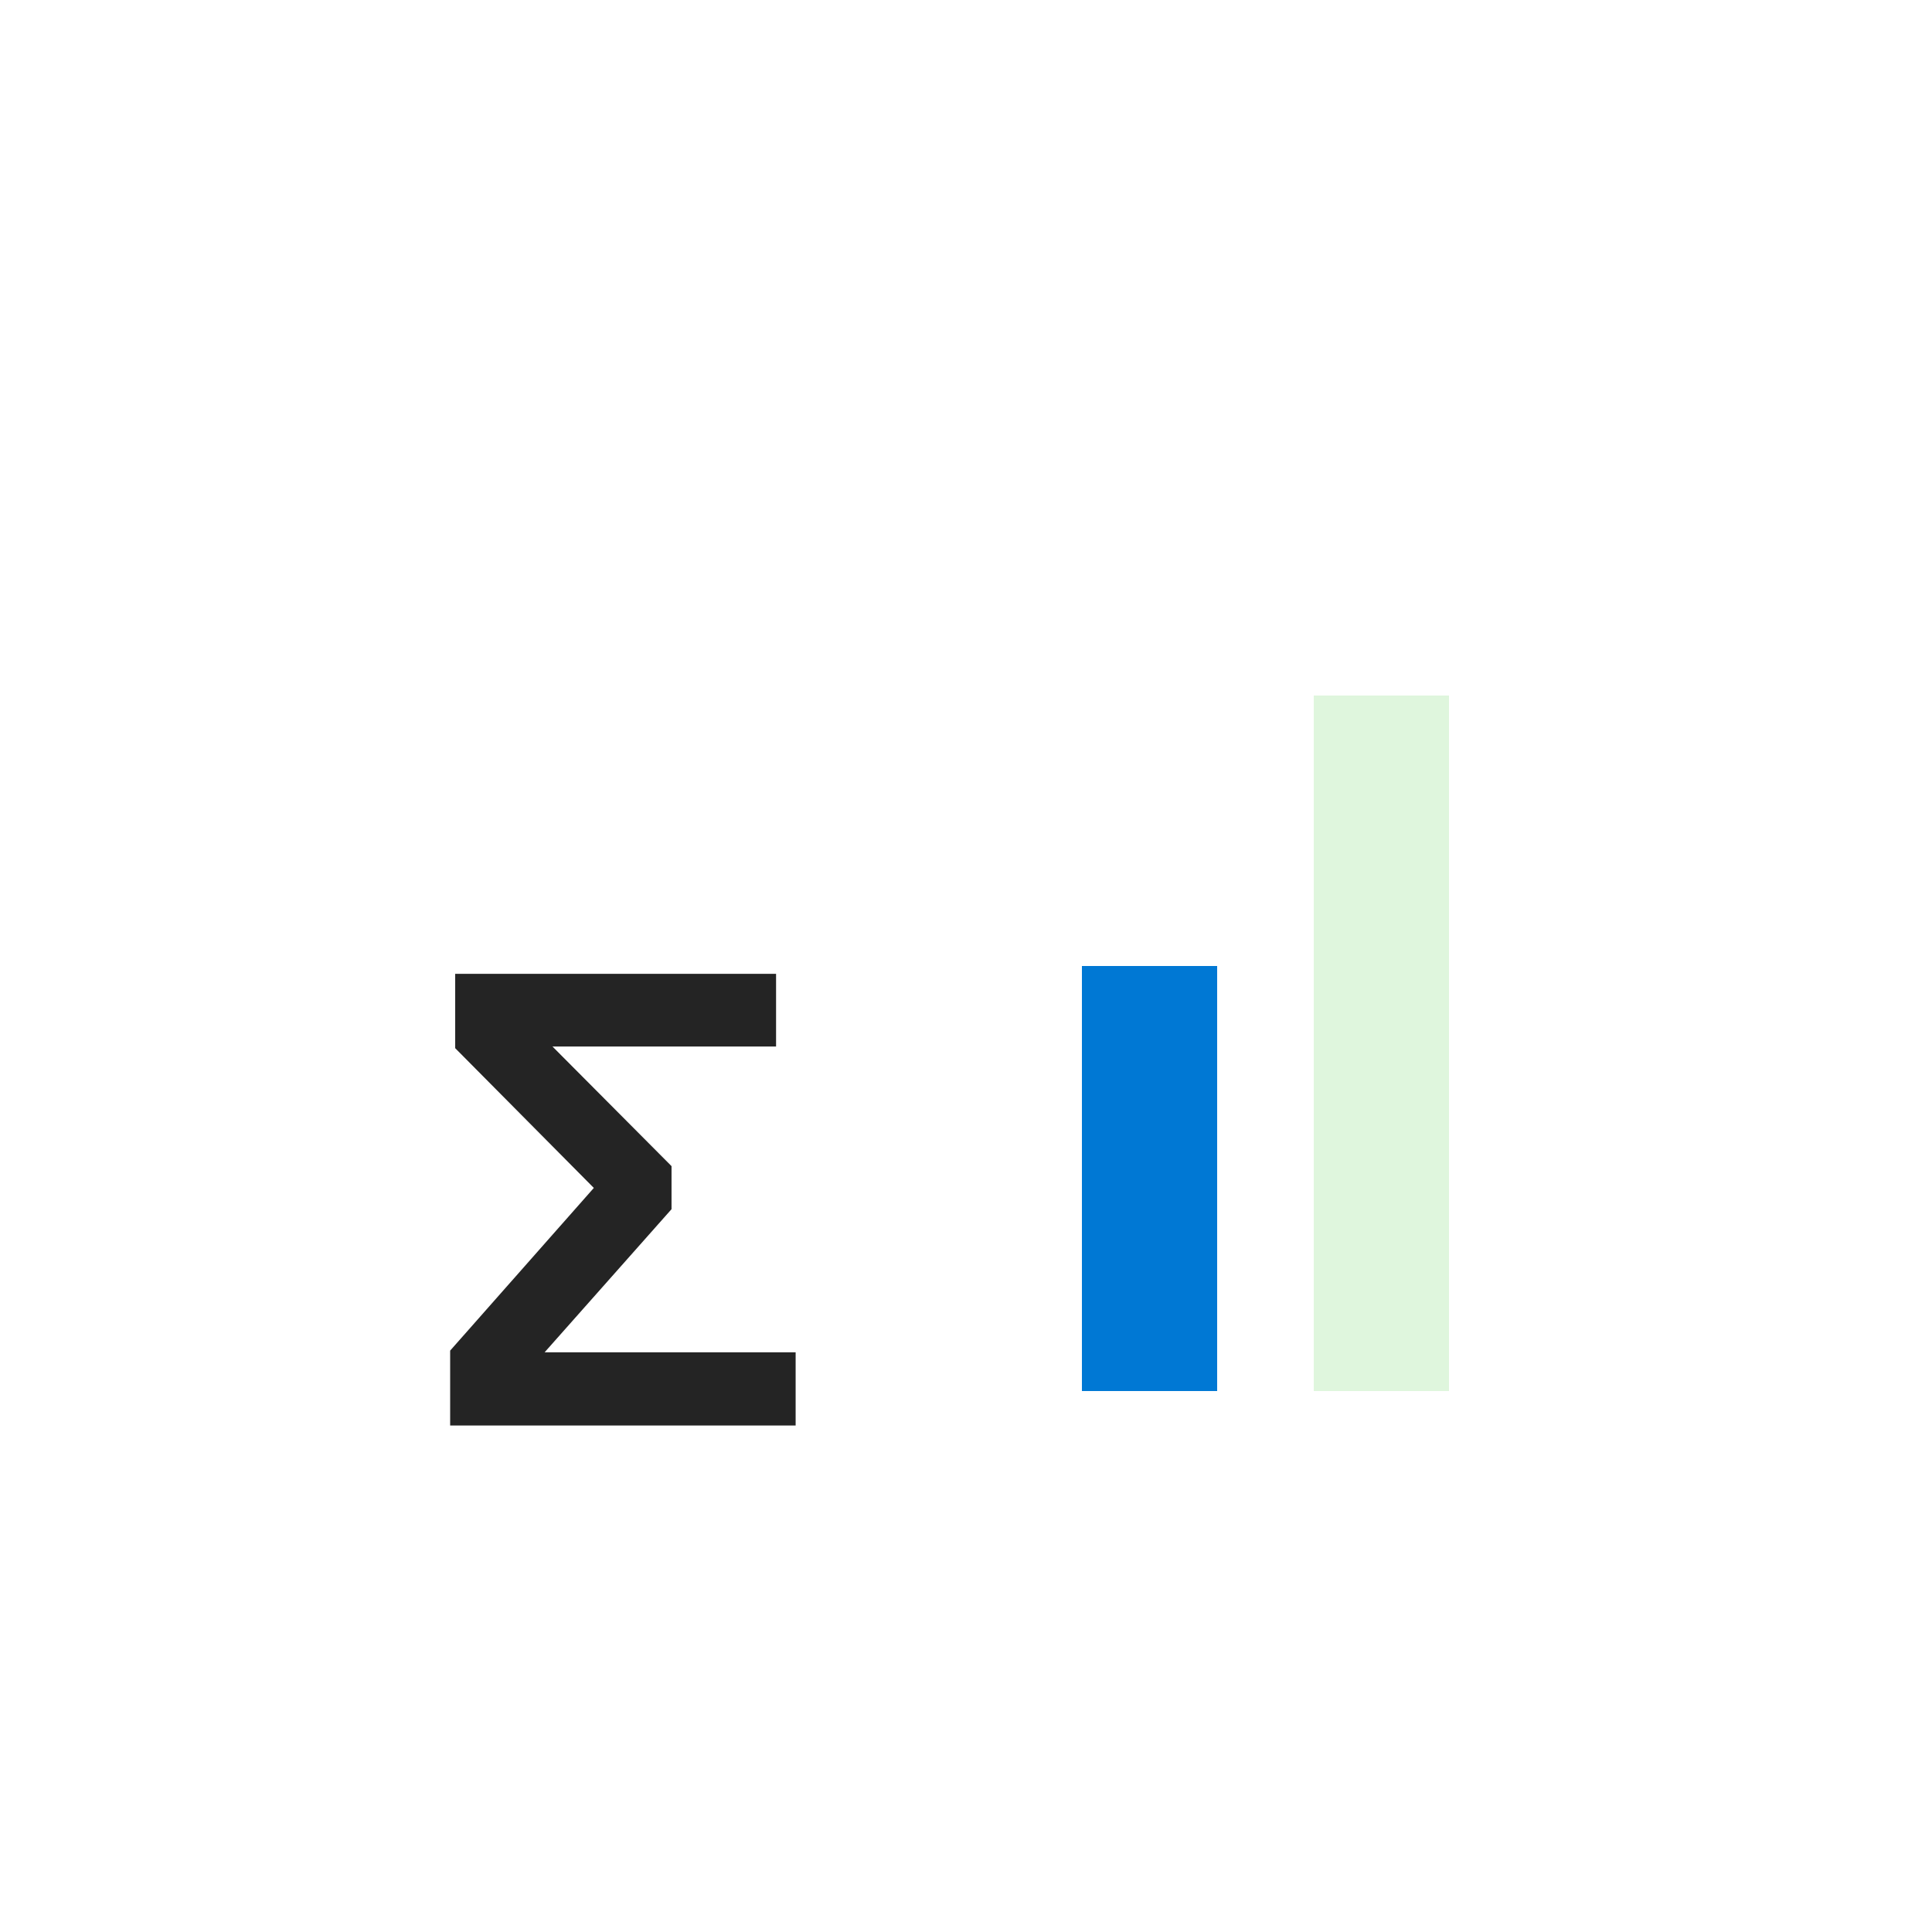
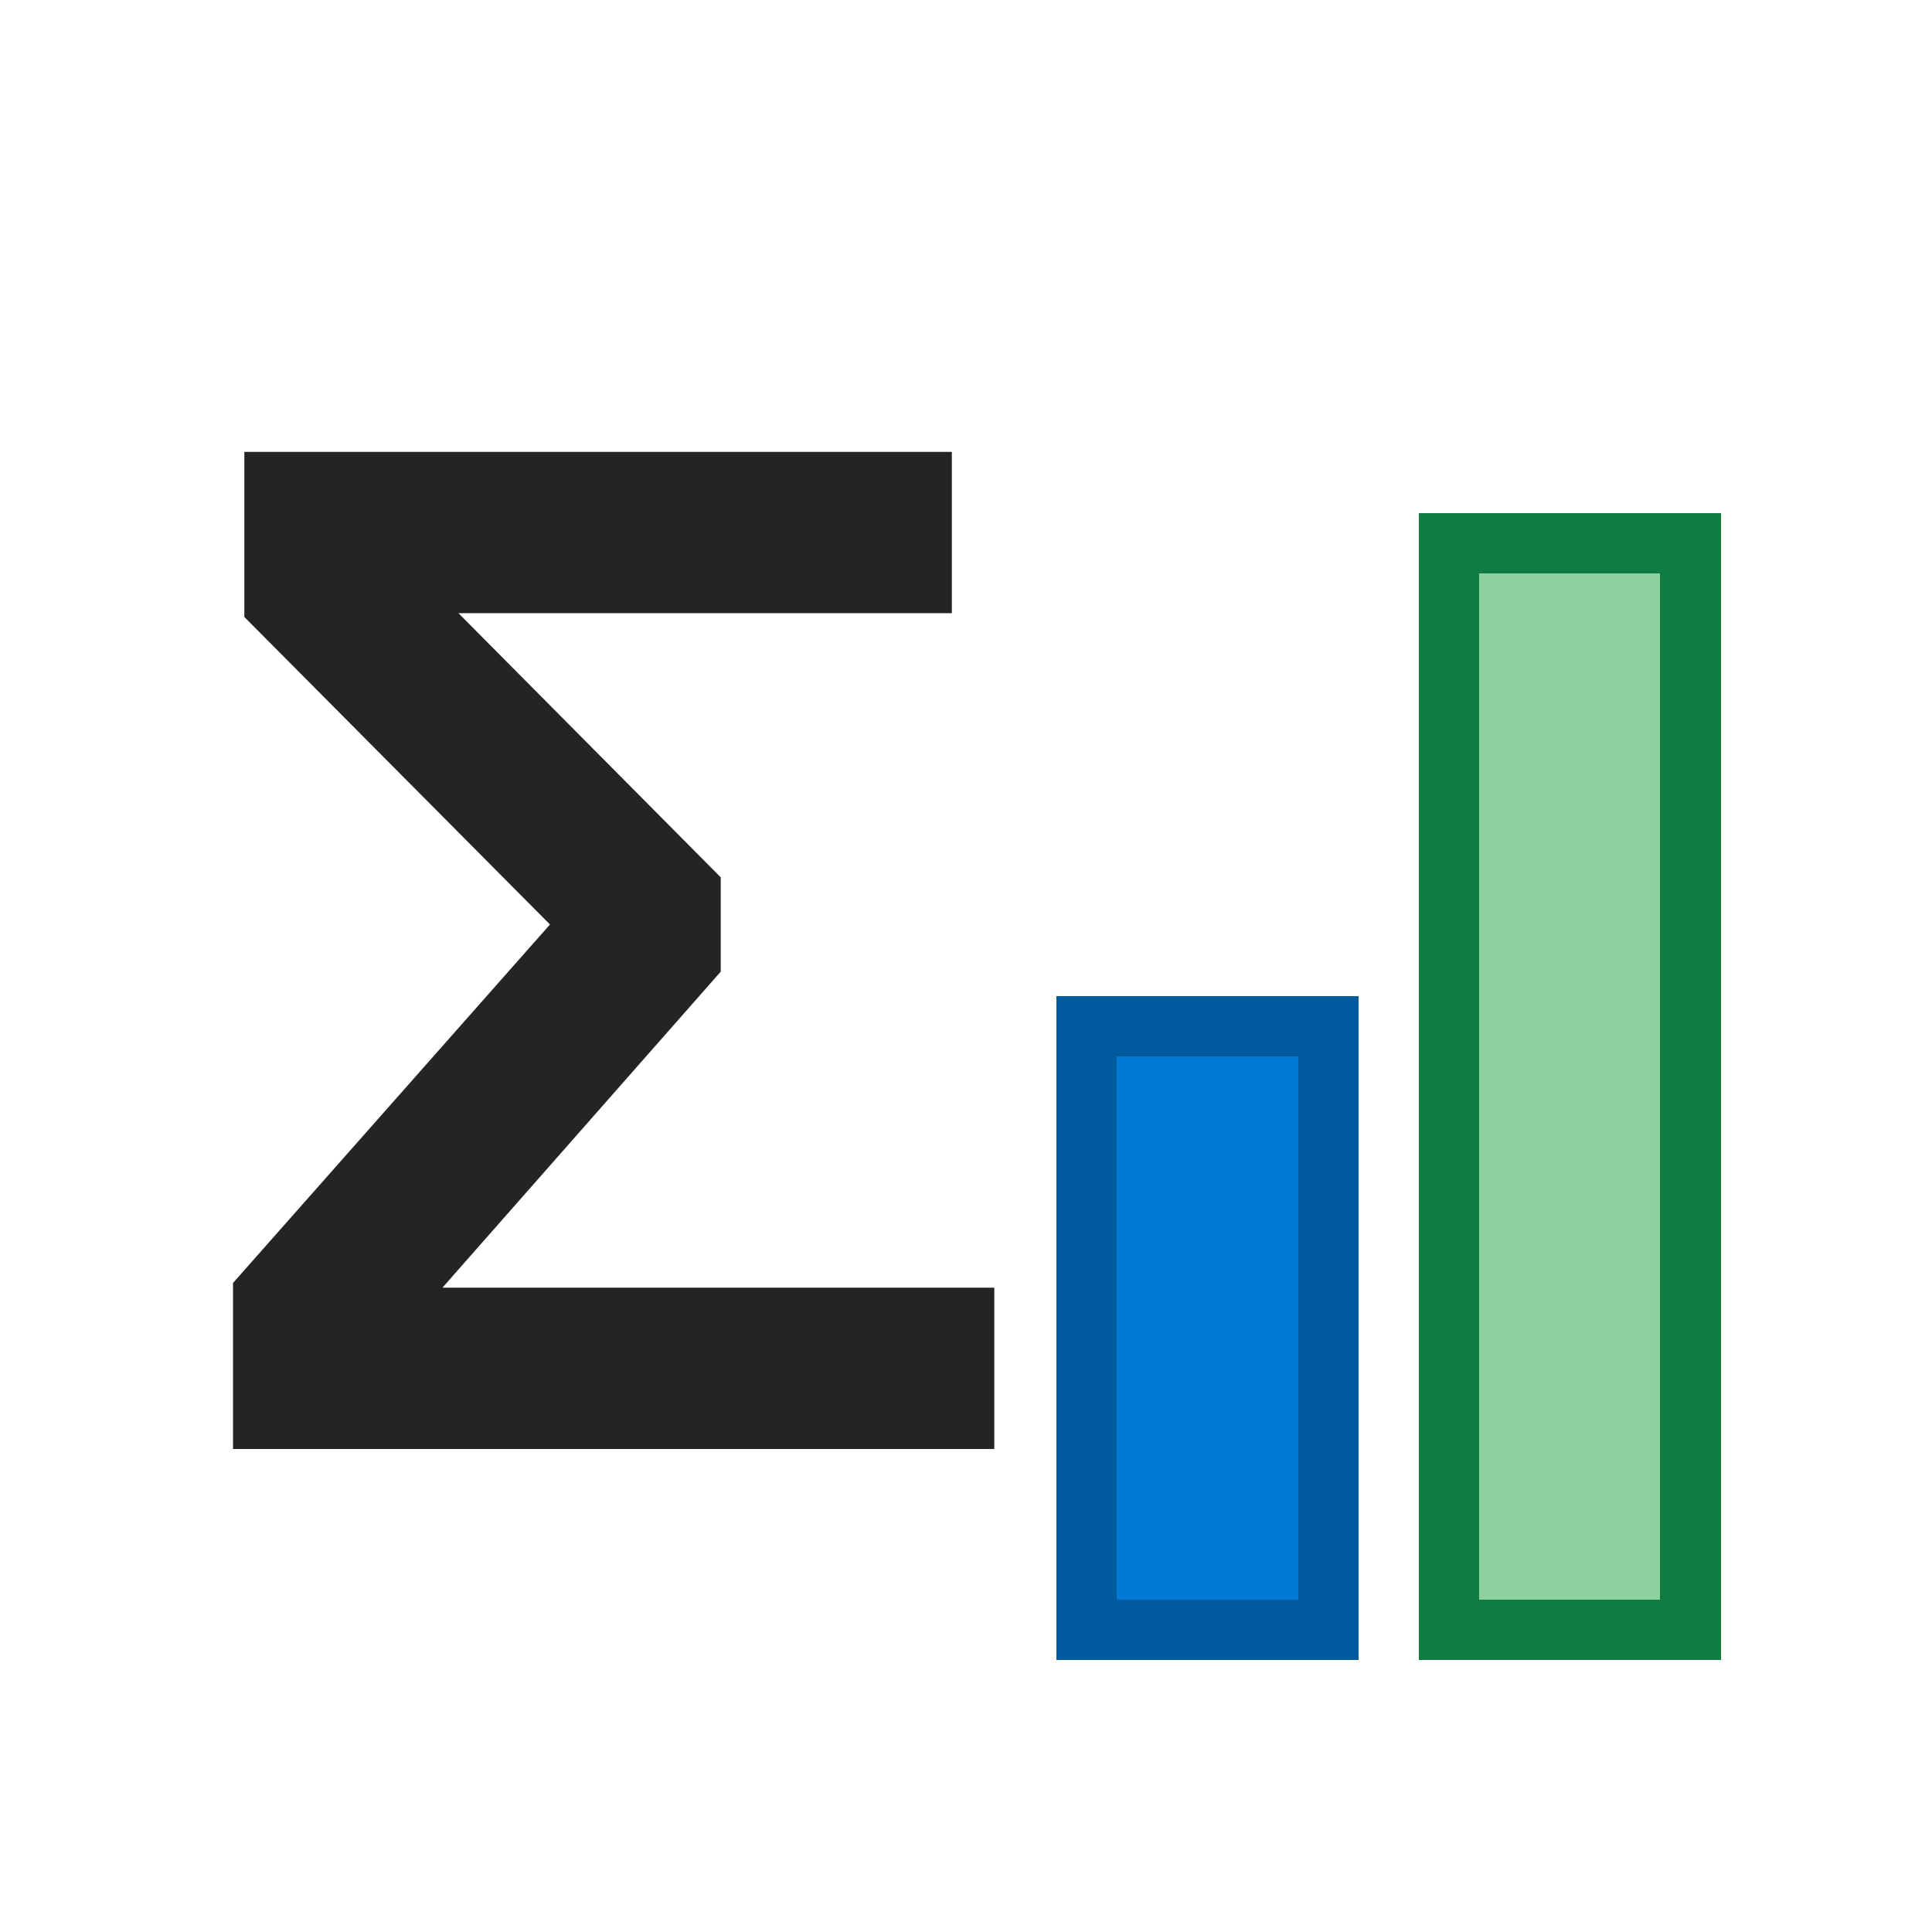
- <svg xmlns="http://www.w3.org/2000/svg" width="54" height="54" viewBox="0 0 54 54" role="img" aria-label="Statistics">
-   <rect width="54" height="54" fill="none" />
-   <g>
-     <text x="17.28" y="33.48" font-size="18.36" fill="#242424" font-family="Segoe UI,Arial,sans-serif" font-weight="700" text-anchor="middle" dominant-baseline="central">Σ</text>
-     <rect x="30.24" y="27" width="3.78" height="11.88" fill="#0078d4" />
-     <rect x="36.72" y="19.44" width="3.78" height="19.44" fill="#dff6dd" />
-   </g>
+ <svg xmlns="http://www.w3.org/2000/svg" width="32" height="32" viewBox="0 0 32 32" role="img" aria-label="Statistics" shape-rendering="crispEdges">
+   <rect width="32" height="32" fill="none" />
+   <text x="10" y="24" font-size="24" fill="#242424" font-family="Segoe UI,Arial,sans-serif" font-weight="700" text-anchor="middle">Σ</text>
+   <rect x="18" y="17" width="4" height="10" fill="#0078d4" stroke="#005a9e" stroke-width="1" />
+   <rect x="24" y="9" width="4" height="18" fill="#8fd19e" stroke="#107c41" stroke-width="1" />
</svg>
